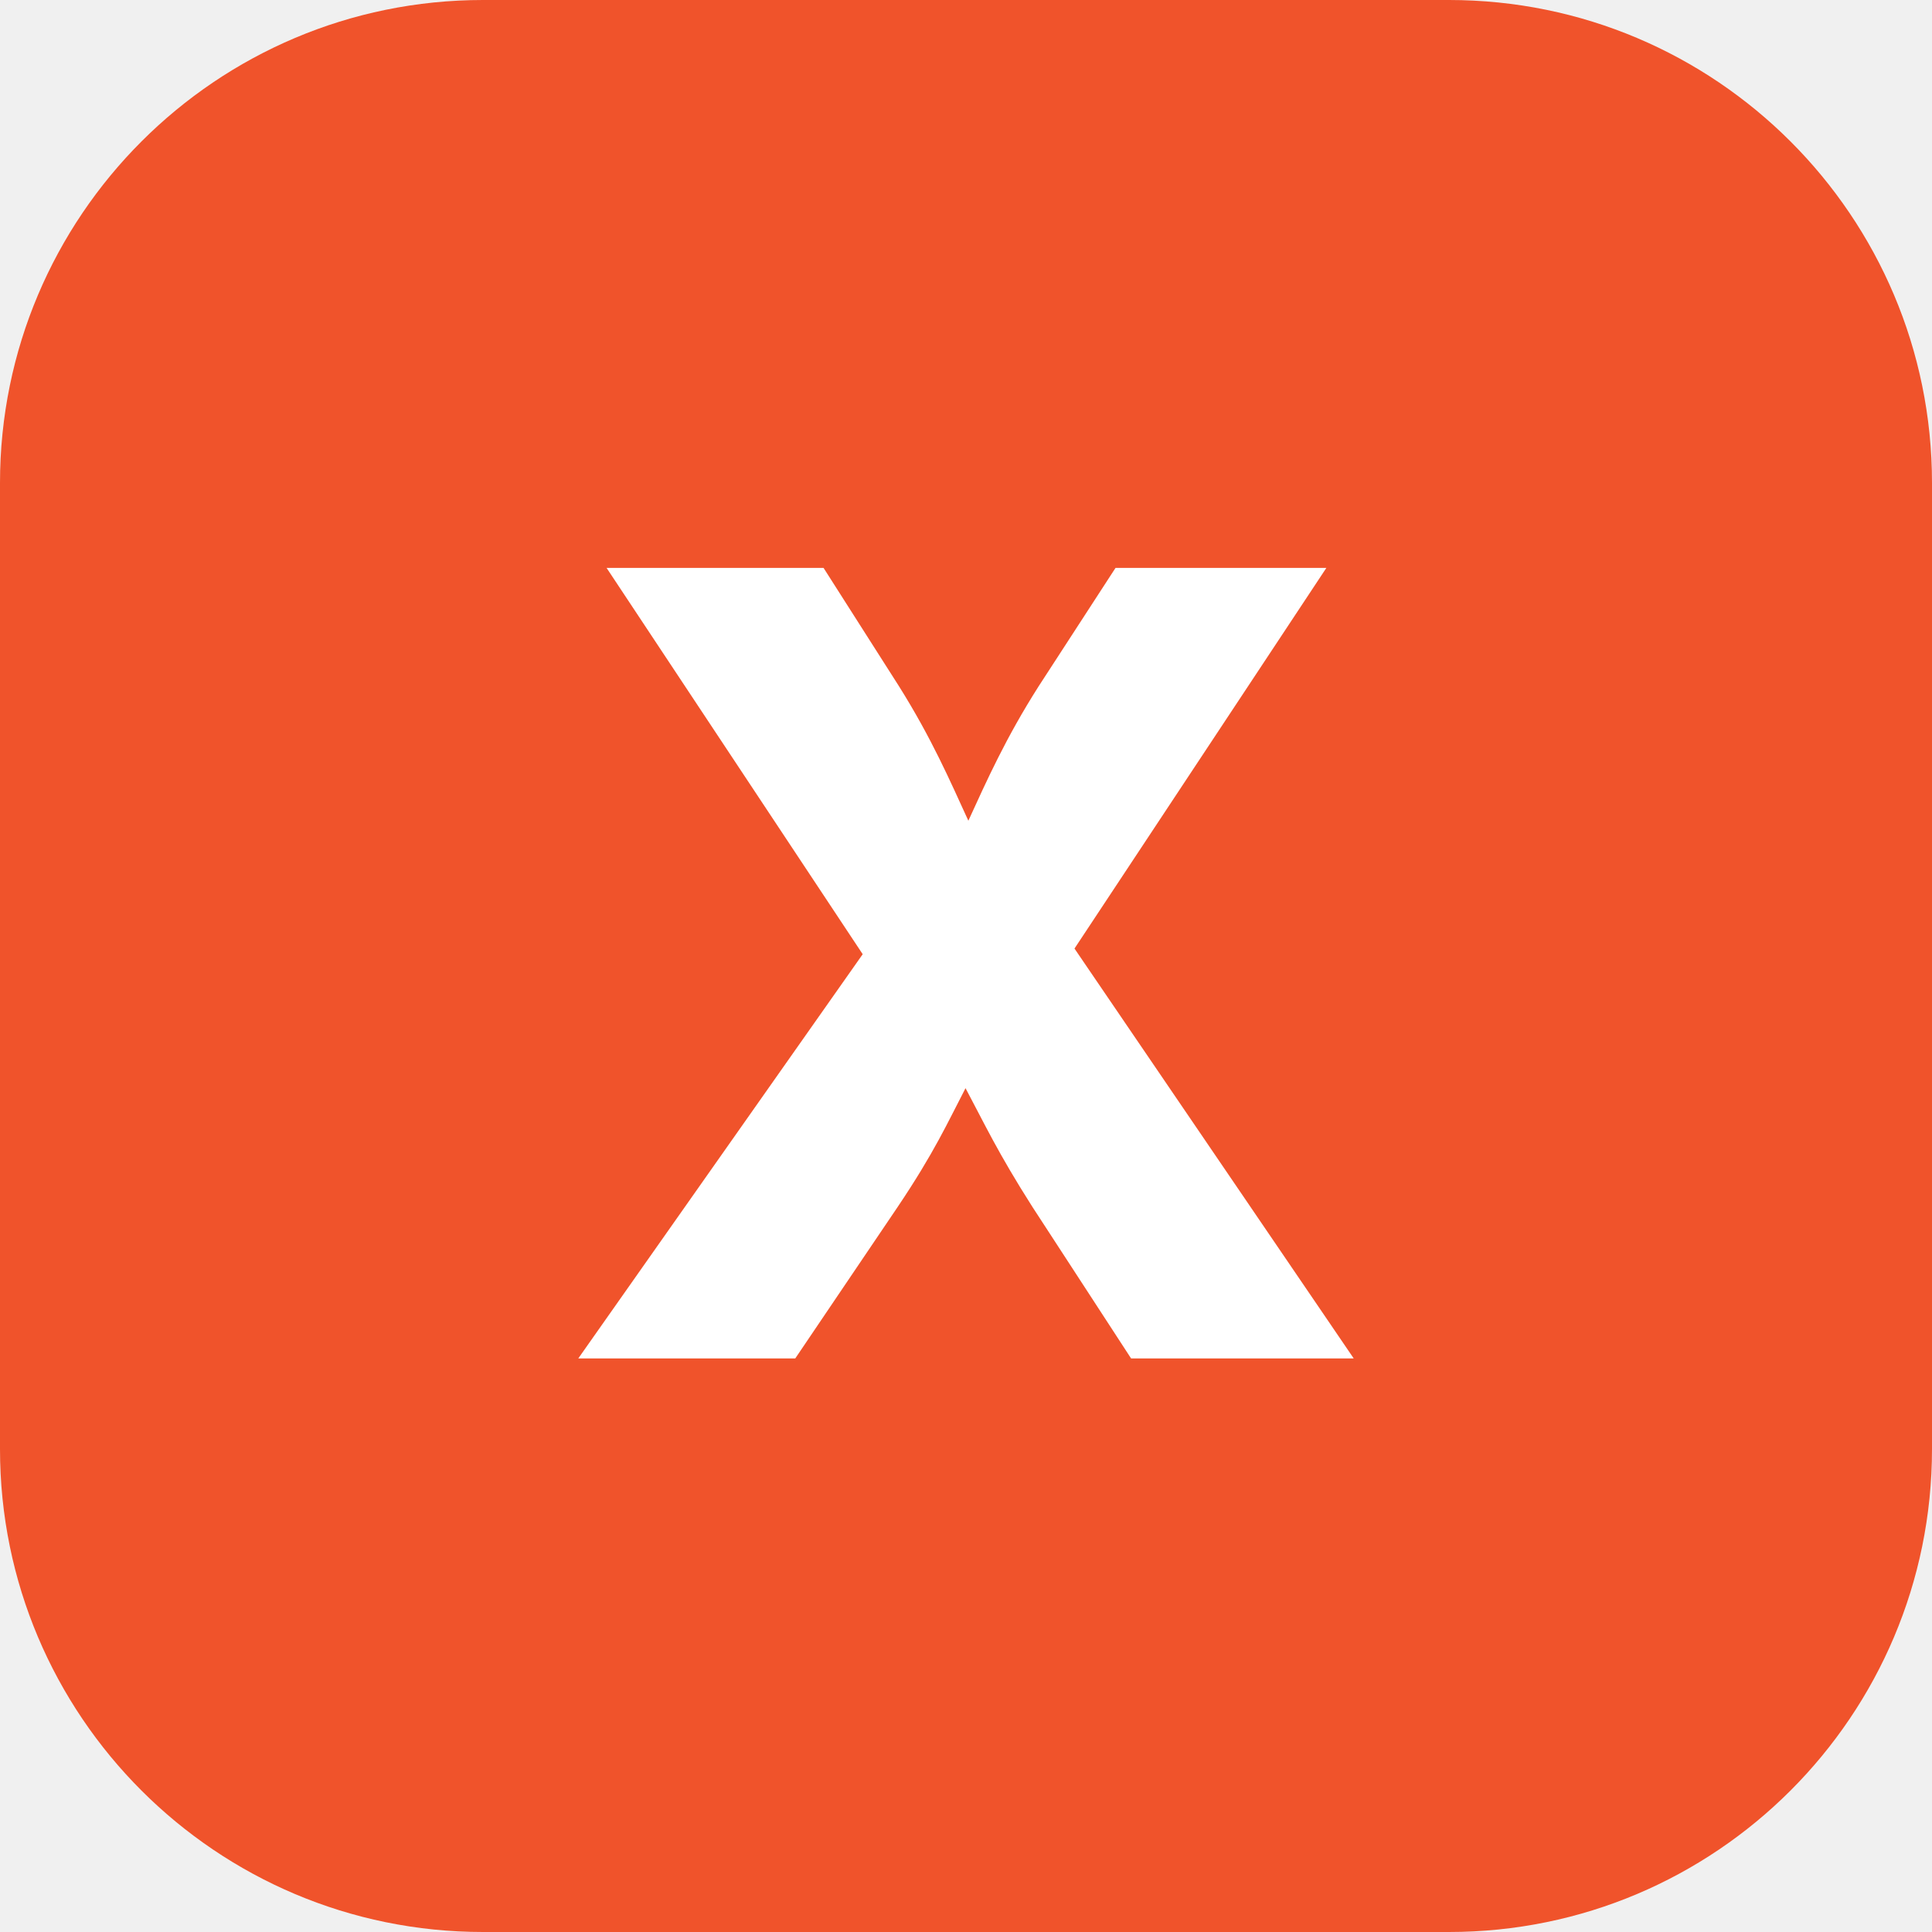
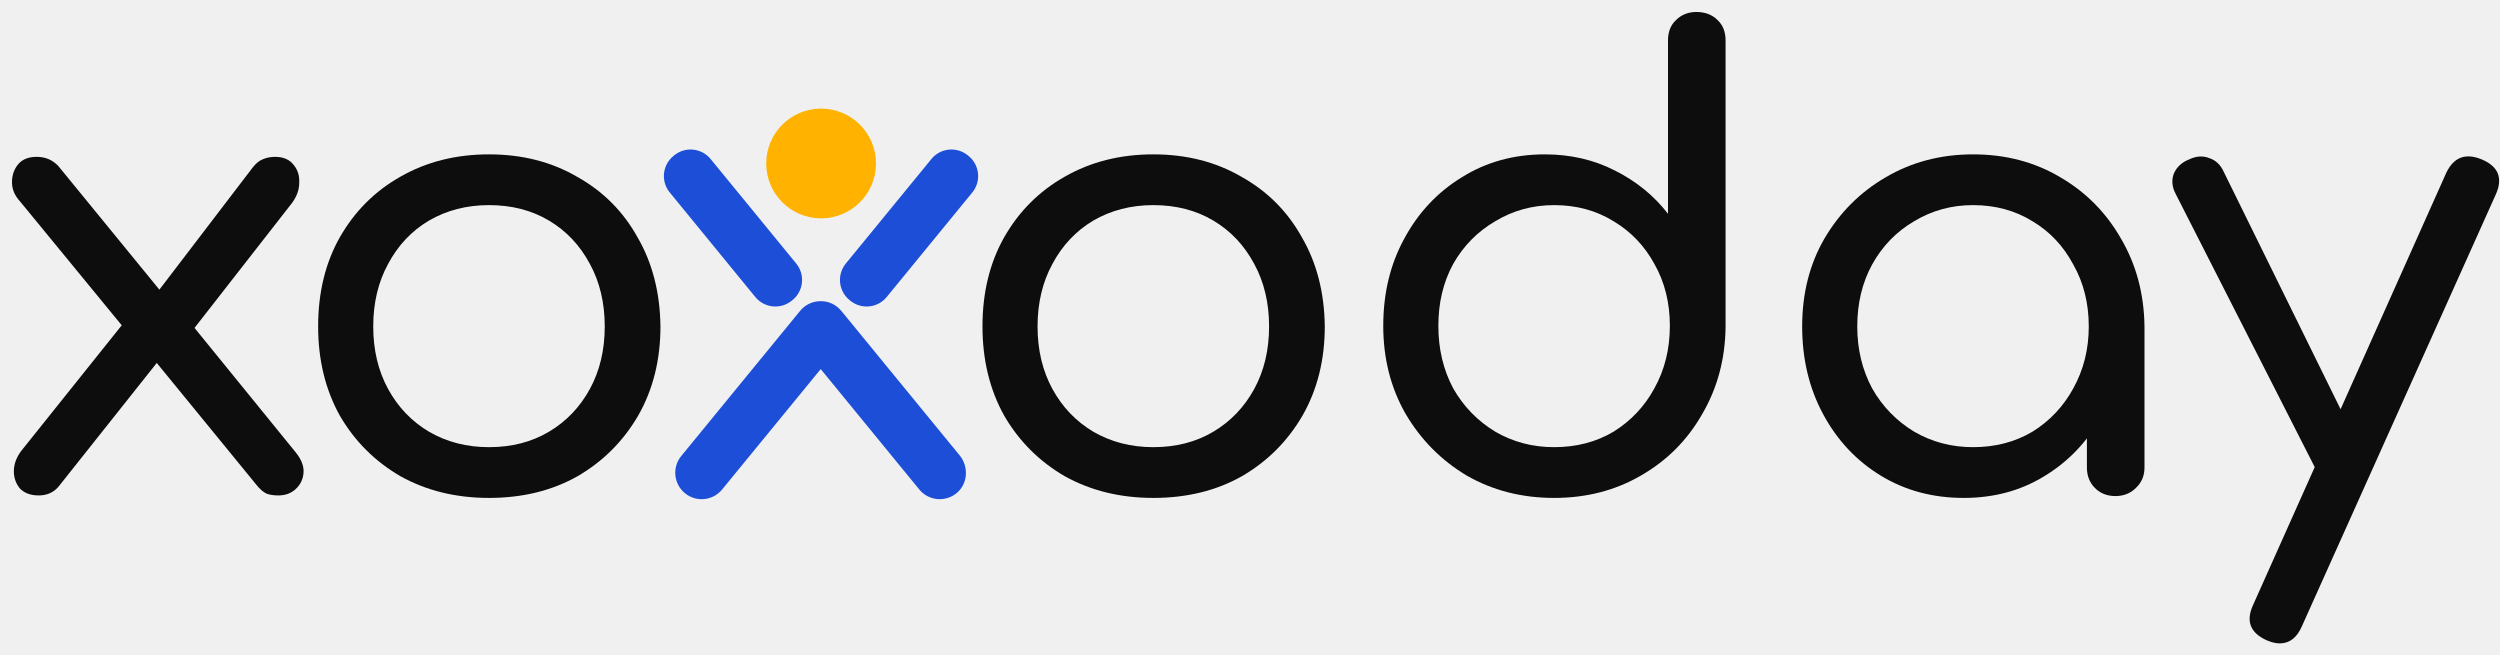
- <svg xmlns="http://www.w3.org/2000/svg" viewBox="0 0 64 64">
-   <rect width="64" height="64" rx="16" fill="#F0532B" />
-   <text x="32" y="45" font-family="Inter,Arial,sans-serif" font-size="36" font-weight="800" fill="#ffffff" text-anchor="middle">X</text>
+ <svg xmlns="http://www.w3.org/2000/svg" width="126" height="33" viewBox="0 0 126 33" fill="none">
+   <path d="M14.02 24.97C13.791 24.97 13.593 24.939 13.427 24.877C13.261 24.794 13.094 24.648 12.928 24.44L7.468 17.764L6.439 16.765L1.01 10.151C0.74 9.86 0.604 9.538 0.604 9.184C0.604 8.83 0.708 8.529 0.916 8.279C1.124 8.03 1.436 7.905 1.852 7.905C2.289 7.905 2.653 8.061 2.944 8.373L8.248 14.862L9.059 15.611L14.893 22.786C15.184 23.14 15.32 23.483 15.299 23.816C15.278 24.149 15.143 24.43 14.893 24.658C14.665 24.866 14.373 24.97 14.02 24.97ZM1.946 24.97C1.551 24.97 1.239 24.856 1.01 24.627C0.802 24.378 0.698 24.086 0.698 23.754C0.698 23.4 0.823 23.057 1.072 22.724L6.563 15.86L8.123 18.013L2.944 24.534C2.695 24.825 2.362 24.97 1.946 24.97ZM9.496 16.921L7.593 15.174L12.741 8.435C12.907 8.227 13.073 8.092 13.24 8.03C13.427 7.946 13.635 7.905 13.864 7.905C14.28 7.905 14.592 8.04 14.8 8.31C15.008 8.56 15.101 8.862 15.081 9.215C15.081 9.569 14.956 9.912 14.706 10.245L9.496 16.921Z" fill="#0D0D0E" />
+   <path d="M24.645 25.095C22.981 25.095 21.494 24.731 20.184 24.003C18.894 23.254 17.875 22.235 17.126 20.946C16.398 19.635 16.034 18.138 16.034 16.453C16.034 14.748 16.398 13.25 17.126 11.961C17.875 10.65 18.894 9.631 20.184 8.903C21.494 8.154 22.981 7.78 24.645 7.78C26.309 7.78 27.786 8.154 29.075 8.903C30.386 9.631 31.405 10.65 32.133 11.961C32.881 13.25 33.266 14.748 33.287 16.453C33.287 18.138 32.913 19.635 32.164 20.946C31.415 22.235 30.396 23.254 29.106 24.003C27.817 24.731 26.33 25.095 24.645 25.095ZM24.645 22.537C25.789 22.537 26.798 22.277 27.671 21.757C28.545 21.237 29.231 20.519 29.73 19.604C30.23 18.689 30.479 17.639 30.479 16.453C30.479 15.268 30.23 14.217 29.73 13.302C29.231 12.366 28.545 11.638 27.671 11.118C26.798 10.598 25.789 10.338 24.645 10.338C23.522 10.338 22.513 10.598 21.619 11.118C20.745 11.638 20.059 12.366 19.56 13.302C19.061 14.217 18.811 15.268 18.811 16.453C18.811 17.639 19.061 18.689 19.56 19.604C20.059 20.519 20.745 21.237 21.619 21.757C22.513 22.277 23.522 22.537 24.645 22.537Z" fill="#0D0D0E" />
+   <path d="M58.127 25.095C56.464 25.095 54.976 24.731 53.666 24.003C52.377 23.254 51.357 22.235 50.609 20.946C49.881 19.635 49.517 18.138 49.517 16.453C49.517 14.748 49.881 13.25 50.609 11.961C51.357 10.65 52.377 9.631 53.666 8.903C54.976 8.154 56.464 7.78 58.127 7.78C59.791 7.78 61.268 8.154 62.558 8.903C63.868 9.631 64.887 10.65 65.615 11.961C66.364 13.25 66.749 14.748 66.769 16.453C66.769 18.138 66.395 19.635 65.646 20.946C64.897 22.235 63.878 23.254 62.589 24.003C61.299 24.731 59.812 25.095 58.127 25.095ZM58.127 22.537C59.271 22.537 60.28 22.277 61.154 21.757C62.027 21.237 62.714 20.519 63.213 19.604C63.712 18.689 63.962 17.639 63.962 16.453C63.962 15.268 63.712 14.217 63.213 13.302C62.714 12.366 62.027 11.638 61.154 11.118C60.28 10.598 59.271 10.338 58.127 10.338C57.004 10.338 55.996 10.598 55.101 11.118C54.228 11.638 53.541 12.366 53.042 13.302C52.543 14.217 52.293 15.268 52.293 16.453C52.293 17.639 52.543 18.689 53.042 19.604C53.541 20.519 54.228 21.237 55.101 21.757C55.996 22.277 57.004 22.537 58.127 22.537Z" fill="#0D0D0E" />
+   <path d="M78.327 25.095C76.704 25.095 75.238 24.721 73.928 23.972C72.638 23.202 71.609 22.163 70.839 20.852C70.09 19.542 69.716 18.065 69.716 16.422C69.716 14.779 70.07 13.313 70.777 12.023C71.484 10.713 72.451 9.683 73.678 8.934C74.905 8.165 76.299 7.78 77.859 7.78C79.148 7.78 80.323 8.05 81.384 8.591C82.466 9.132 83.36 9.86 84.067 10.775V2.04C84.067 1.603 84.202 1.26 84.473 1.01C84.743 0.74 85.086 0.604 85.502 0.604C85.939 0.604 86.293 0.74 86.563 1.01C86.833 1.26 86.969 1.603 86.969 2.04V16.484C86.948 18.107 86.553 19.573 85.783 20.883C85.034 22.194 84.005 23.223 82.694 23.972C81.405 24.721 79.949 25.095 78.327 25.095ZM78.327 22.537C79.45 22.537 80.448 22.277 81.322 21.757C82.195 21.216 82.882 20.488 83.381 19.573C83.901 18.637 84.161 17.587 84.161 16.422C84.161 15.257 83.901 14.217 83.381 13.302C82.882 12.387 82.195 11.669 81.322 11.149C80.448 10.609 79.45 10.338 78.327 10.338C77.245 10.338 76.257 10.609 75.363 11.149C74.469 11.669 73.761 12.387 73.241 13.302C72.742 14.217 72.493 15.257 72.493 16.422C72.493 17.587 72.742 18.637 73.241 19.573C73.761 20.488 74.469 21.216 75.363 21.757C76.257 22.277 77.245 22.537 78.327 22.537Z" fill="#0D0D0E" />
+   <path d="M98.972 25.095C97.412 25.095 96.019 24.721 94.791 23.972C93.564 23.223 92.597 22.194 91.89 20.883C91.183 19.573 90.829 18.096 90.829 16.453C90.829 14.789 91.204 13.313 91.952 12.023C92.722 10.713 93.751 9.683 95.041 8.934C96.351 8.165 97.818 7.78 99.44 7.78C101.083 7.78 102.549 8.165 103.839 8.934C105.128 9.683 106.148 10.713 106.896 12.023C107.666 13.333 108.061 14.81 108.082 16.453L106.959 16.734C106.959 18.315 106.605 19.739 105.898 21.008C105.191 22.277 104.234 23.275 103.028 24.003C101.842 24.731 100.49 25.095 98.972 25.095ZM99.44 22.537C100.563 22.537 101.561 22.277 102.435 21.757C103.308 21.216 103.995 20.488 104.494 19.573C105.014 18.637 105.274 17.597 105.274 16.453C105.274 15.289 105.014 14.248 104.494 13.333C103.995 12.397 103.308 11.669 102.435 11.149C101.561 10.609 100.563 10.338 99.44 10.338C98.358 10.338 97.37 10.609 96.476 11.149C95.582 11.669 94.874 12.397 94.355 13.333C93.855 14.248 93.606 15.289 93.606 16.453C93.606 17.597 93.855 18.637 94.355 19.573C94.874 20.488 95.582 21.216 96.476 21.757C97.37 22.277 98.358 22.537 99.44 22.537ZM106.615 25.002C106.2 25.002 105.856 24.866 105.586 24.596C105.316 24.326 105.18 23.982 105.18 23.566V18.575L105.773 15.58L108.082 16.453V23.566C108.082 23.982 107.936 24.326 107.645 24.596C107.375 24.866 107.031 25.002 106.615 25.002Z" fill="#0D0D0E" />
+   <path d="M114.897 32.427C114.71 32.427 114.491 32.375 114.242 32.271C113.41 31.896 113.181 31.304 113.555 30.492L123.289 8.716C123.664 7.926 124.256 7.697 125.068 8.03C125.92 8.383 126.16 8.976 125.785 9.808L116.02 31.553C115.771 32.136 115.396 32.427 114.897 32.427ZM118.516 24.346C118.142 24.513 117.798 24.534 117.486 24.409C117.174 24.284 116.925 24.045 116.738 23.691L109.656 9.777C109.468 9.423 109.437 9.08 109.562 8.747C109.708 8.414 109.968 8.175 110.342 8.03C110.696 7.863 111.028 7.842 111.34 7.967C111.673 8.071 111.923 8.31 112.089 8.685L118.922 22.568C119.13 22.942 119.202 23.296 119.14 23.629C119.078 23.941 118.87 24.18 118.516 24.346Z" fill="#0D0D0E" />
+   <path d="M41.384 11.005C42.912 11.005 44.15 9.767 44.15 8.239C44.15 6.711 42.912 5.473 41.384 5.473C39.856 5.473 38.618 6.711 38.618 8.239C38.618 9.767 39.856 11.005 41.384 11.005Z" fill="#FFB200" />
+   <path d="M41.364 15.278C41.722 15.276 42.078 15.43 42.323 15.729L48.11 22.795V22.794L48.287 23.01C48.684 23.495 48.686 24.215 48.263 24.669L48.173 24.756C47.679 25.185 46.947 25.15 46.496 24.703L46.41 24.608L41.397 18.486C41.384 18.47 41.363 18.466 41.346 18.474L41.331 18.486L36.317 24.608C35.887 25.134 35.111 25.212 34.584 24.781V24.78C34.058 24.349 33.98 23.574 34.411 23.047L40.405 15.729L40.502 15.623C40.739 15.394 41.051 15.277 41.364 15.278ZM34.141 7.834C34.65 7.497 35.343 7.594 35.738 8.077L40.052 13.345L40.125 13.445C40.44 13.921 40.377 14.555 39.975 14.96L39.883 15.043L39.843 15.076C39.36 15.471 38.661 15.429 38.228 14.998L38.145 14.906L33.832 9.637C33.41 9.122 33.486 8.363 34.001 7.941L34.041 7.908L34.141 7.834ZM47.102 7.985C47.535 7.554 48.234 7.512 48.717 7.908L48.757 7.941L48.849 8.024C49.251 8.428 49.315 9.063 49 9.539L48.927 9.637L44.612 14.907C44.217 15.39 43.524 15.486 43.015 15.149L42.915 15.076L42.875 15.043C42.36 14.621 42.284 13.861 42.706 13.345L47.02 8.077L47.102 7.985Z" fill="#1D4ED8" stroke="#1D4ED8" stroke-width="0.199" />
</svg>
